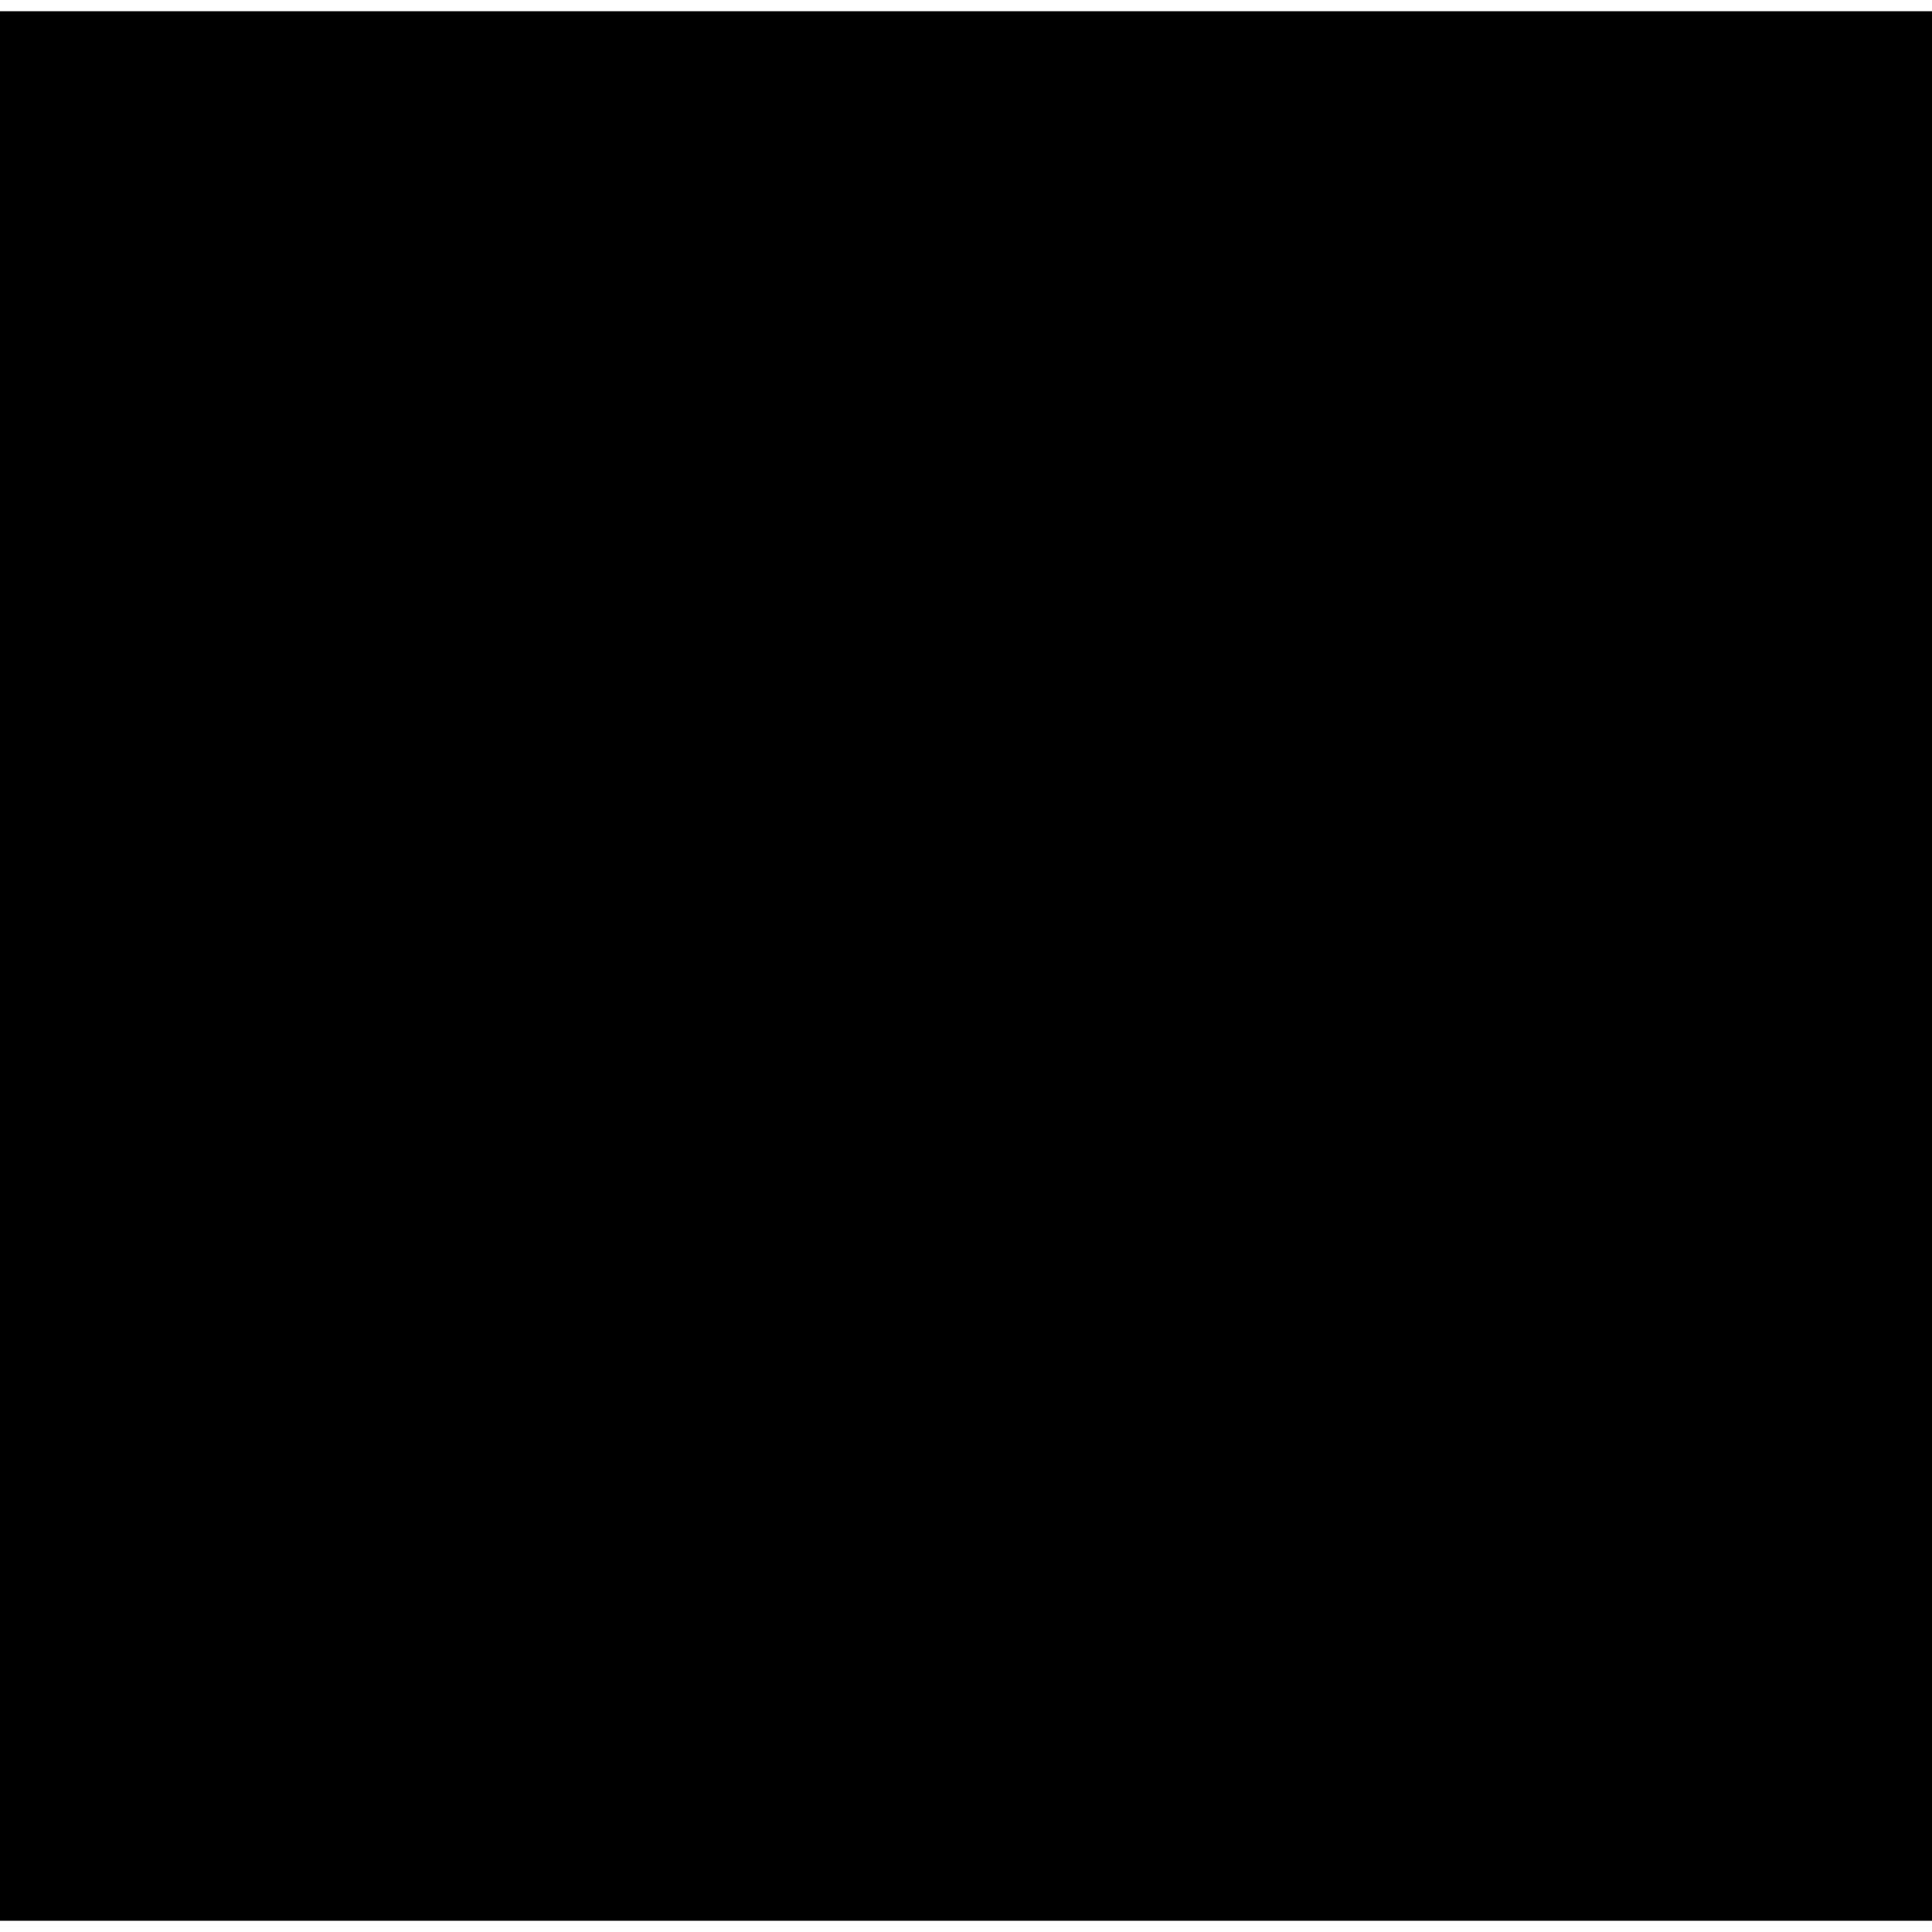
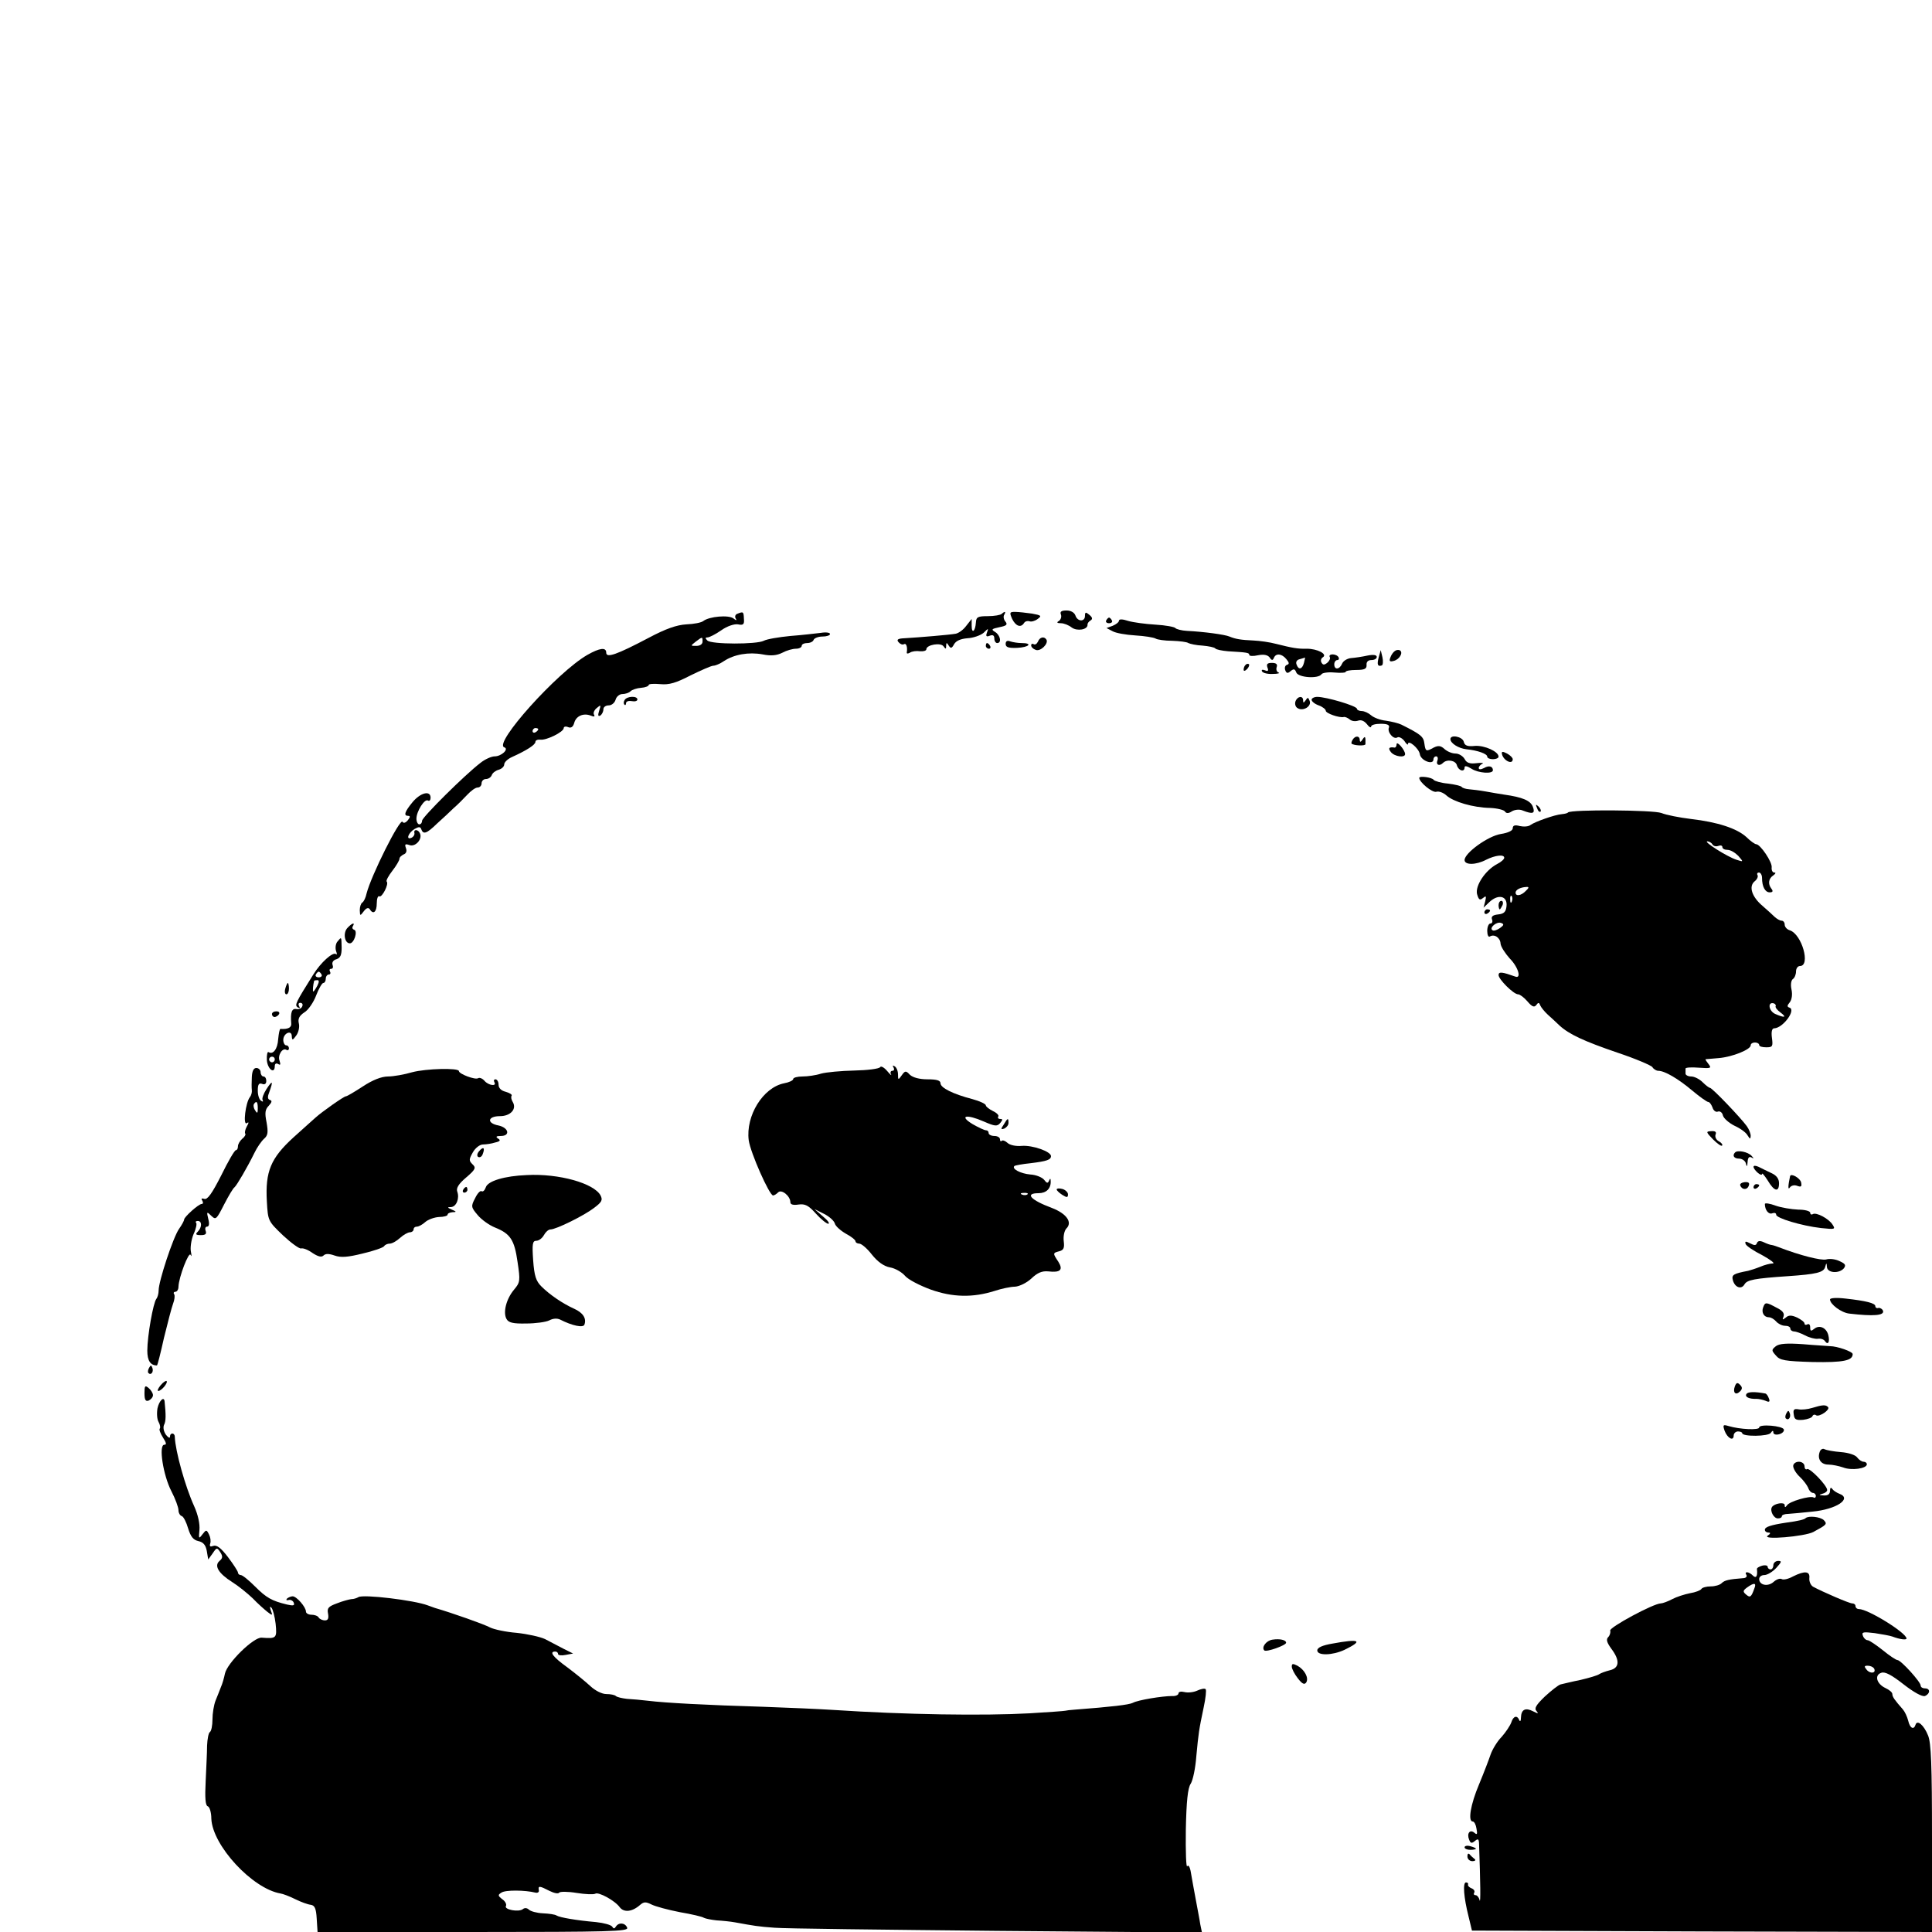
- <svg xmlns="http://www.w3.org/2000/svg" version="1.0" width="690pt" height="690pt" viewBox="0 0 690 690" preserveAspectRatio="xMidYMid meet">
-   <g transform="translate(0,690) scale(0.1,-0.1)" fill="#000000" stroke="none">
-     <path d="M0 3450 l0 -3410 3450 0 3450 0 0 3410 0 3410 -3450 0 -3450 0 0 -3410z" />
+ <svg xmlns="http://www.w3.org/2000/svg" version="1.0" width="682pt" height="682pt" viewBox="0 0 682 682" preserveAspectRatio="xMidYMid meet">
+   <g transform="translate(0,682) scale(0.1,-0.1)" fill="#000000" stroke="none">
+     <path d="M3745 4651 c3 -8 0 -18 -7 -23 -9 -5 -7 -8 7 -8 11 0 28 -7 38 -15 19 -14 56 -8 56 9 -1 5 4 12 11 16 8 5 6 11 -5 20 -12 10 -15 10 -15 -4 0 -22 -27 -21 -34 2 -4 10 -16 17 -31 17 -18 0 -24 -4 -20 -14z" />
+     <path d="M2602 4653 c-6 -2 -9 -10 -5 -16 5 -8 2 -8 -8 0 -17 13 -85 7 -106 -9 -7 -6 -34 -11 -60 -12 -34 -2 -72 -15 -134 -48 -112 -59 -149 -72 -149 -52 0 20 -23 17 -67 -8 -107 -62 -332 -313 -293 -326 18 -6 -10 -32 -34 -32 -11 0 -34 -10 -50 -23 -55 -42 -206 -192 -206 -204 0 -7 -4 -13 -10 -13 -5 0 -10 9 -10 20 0 26 29 72 41 64 5 -3 9 2 9 10 0 27 -36 18 -64 -16 -28 -34 -32 -48 -15 -48 8 0 7 -5 -1 -15 -8 -10 -16 -12 -19 -6 -9 14 -111 -190 -127 -253 -3 -15 -10 -29 -15 -32 -5 -3 -9 -15 -9 -27 1 -21 1 -21 14 -4 9 12 16 14 21 8 12 -21 25 -11 25 20 0 16 4 28 9 25 9 -6 35 44 26 52 -3 3 6 20 20 38 14 18 25 37 25 42 0 6 7 12 15 16 9 3 12 12 8 22 -5 14 -3 16 12 11 20 -8 46 19 38 40 -6 16 -24 17 -20 2 1 -6 -4 -14 -12 -17 -19 -7 -9 19 13 32 14 8 20 8 23 -1 7 -20 19 -16 56 20 19 17 46 42 58 54 13 11 35 33 48 47 13 14 29 26 37 26 8 0 14 7 14 15 0 8 7 15 15 15 9 0 18 6 21 14 3 8 14 16 25 19 10 3 19 11 19 19 0 7 12 19 28 26 51 23 82 43 82 53 0 6 8 9 18 8 20 -3 82 27 82 41 0 5 7 7 16 3 10 -4 17 1 21 15 6 24 32 36 58 26 12 -5 16 -4 12 3 -4 6 1 17 10 24 14 12 15 11 8 -10 -5 -16 -4 -21 4 -17 6 4 11 14 11 22 0 8 8 14 19 14 10 0 21 9 24 20 3 11 14 20 24 20 10 0 23 4 29 10 5 5 22 11 37 12 15 1 27 6 27 10 0 4 18 5 41 3 31 -3 55 4 107 31 37 18 73 34 80 34 7 0 24 7 37 16 36 24 88 33 137 24 30 -6 50 -4 70 6 15 8 36 14 48 14 11 0 20 5 20 10 0 6 9 10 19 10 11 0 21 5 23 11 2 6 16 12 31 12 15 0 27 4 27 9 0 5 -15 7 -32 4 -18 -2 -67 -8 -108 -11 -41 -4 -83 -11 -94 -17 -25 -13 -185 -13 -199 1 -8 8 -8 11 1 11 6 0 28 11 48 25 21 15 46 23 59 21 19 -4 23 0 21 20 -1 25 -2 26 -24 17z m-122 -98 c0 -9 -9 -15 -22 -15 -21 0 -21 0 -2 15 24 18 24 18 24 0z m-580 -309 c0 -3 -4 -8 -10 -11 -5 -3 -10 -1 -10 4 0 6 5 11 10 11 6 0 10 -2 10 -4z" />
+     <path d="M3536 4653 c-4 -4 -26 -8 -48 -8 -36 0 -42 -3 -43 -22 -2 -32 -15 -42 -15 -12 l0 24 -19 -24 c-10 -14 -27 -26 -37 -28 -21 -4 -130 -13 -181 -16 -24 -1 -29 -5 -21 -14 6 -7 14 -10 19 -7 8 5 13 -10 10 -29 -1 -5 4 -5 11 -1 7 5 23 7 36 5 12 -1 22 2 22 7 0 16 52 25 61 10 7 -10 9 -10 9 2 0 12 2 13 9 1 7 -11 11 -10 19 5 7 12 23 19 47 21 21 1 46 10 57 19 17 17 18 17 12 1 -5 -13 -2 -16 10 -11 11 4 16 1 16 -10 0 -9 5 -16 10 -16 17 0 11 28 -7 39 -15 9 -13 11 15 17 25 5 30 9 21 20 -6 7 -8 18 -4 24 7 12 2 13 -9 3z" />
+     <path d="M3573 4635 c13 -26 31 -32 42 -14 4 6 12 8 19 6 6 -3 20 1 29 8 15 11 13 13 -20 19 -21 3 -48 6 -60 6 -19 0 -20 -2 -10 -25z" />
+     <path d="M3905 4630 c-3 -5 1 -10 10 -10 9 0 13 5 10 10 -3 6 -8 10 -10 10 -2 0 -7 -4 -10 -10z" />
+     <path d="M3950 4629 c0 -5 -10 -13 -22 -18 l-22 -8 21 -11 c12 -7 48 -13 80 -15 33 -2 65 -7 72 -11 6 -4 33 -8 59 -8 26 -1 52 -4 57 -8 6 -3 28 -8 50 -9 22 -2 42 -6 45 -10 3 -4 23 -8 45 -10 68 -4 75 -5 75 -13 0 -4 14 -5 31 -1 21 4 34 1 41 -8 7 -11 11 -11 15 -1 7 17 28 15 44 -5 10 -12 11 -17 2 -20 -7 -2 -9 -11 -6 -19 4 -11 9 -12 19 -3 11 9 15 8 20 -5 7 -18 78 -23 89 -6 3 5 24 8 45 6 22 -2 40 -1 40 2 0 4 17 7 37 7 30 0 38 4 37 18 -1 10 5 17 17 17 11 0 19 5 19 11 0 7 -11 9 -32 5 -18 -4 -44 -8 -58 -9 -14 -1 -28 -10 -32 -19 -9 -22 -28 -24 -28 -3 0 8 5 15 11 15 5 0 7 5 4 10 -3 6 -13 10 -21 10 -8 0 -13 -4 -10 -9 3 -5 -1 -14 -8 -20 -11 -9 -16 -9 -21 0 -4 6 -2 15 5 19 17 11 -20 30 -57 30 -32 -1 -52 3 -108 17 -22 6 -58 11 -80 12 -45 2 -63 5 -85 14 -16 7 -90 17 -150 20 -19 1 -38 6 -41 10 -3 4 -35 10 -70 12 -35 2 -79 8 -96 13 -21 7 -33 7 -33 1z m653 -149 c-6 -23 -19 -26 -26 -6 -4 9 1 17 11 19 9 3 18 5 19 6 0 0 -1 -8 -4 -19z" />
+     <path d="M3664 4555 c-4 -8 -10 -12 -15 -9 -5 3 -9 1 -9 -4 0 -6 7 -13 16 -16 17 -7 46 22 38 36 -8 13 -24 9 -30 -7z" />
+     <path d="M3550 4547 c0 -12 10 -15 40 -14 43 2 57 17 16 17 -13 0 -31 3 -40 6 -10 4 -16 1 -16 -9z" />
+     <path d="M3480 4540 c0 -5 5 -10 11 -10 5 0 7 5 4 10 -3 6 -8 10 -11 10 -2 0 -4 -4 -4 -10z" />
+     <path d="M4924 4522 c-6 -4 -13 -14 -16 -23 -5 -13 -2 -16 12 -12 20 5 34 29 22 37 -5 3 -13 2 -18 -2z" />
+     <path d="M4867 4500 c-7 -26 -4 -34 11 -29 4 2 5 15 2 29 l-6 25 -7 -25z" />
+     <path d="M4397 4473 c-4 -3 -7 -11 -7 -17 0 -6 5 -5 12 2 6 6 9 14 7 17 -3 3 -9 2 -12 -2z" />
+     <path d="M4474 4464 c5 -12 2 -15 -9 -10 -9 3 -13 2 -10 -4 3 -6 21 -10 38 -9 18 0 27 3 20 5 -7 3 -9 12 -6 20 3 9 -2 14 -17 14 -16 0 -20 -4 -16 -16z" />
+     <path d="M2205 4349 c-4 -6 -4 -13 -1 -16 3 -4 6 -1 6 5 0 6 9 9 20 7 11 -2 20 0 20 6 0 13 -37 12 -45 -2z" />
+     <path d="M4573 4344 c-3 -9 0 -20 8 -24 19 -12 50 7 42 26 -5 13 -7 13 -14 2 -7 -10 -9 -10 -9 0 0 17 -20 15 -27 -4z" />
+     <path d="M4630 4350 c0 -6 11 -15 25 -20 14 -5 25 -14 25 -19 0 -9 48 -26 64 -22 4 1 14 -3 21 -9 7 -6 20 -7 29 -4 11 4 22 -1 31 -12 8 -11 15 -14 15 -9 0 6 15 10 34 10 23 0 32 -4 29 -13 -7 -16 16 -44 30 -35 5 3 16 -2 24 -12 7 -11 13 -16 13 -12 0 18 39 -15 42 -35 3 -23 48 -40 48 -19 0 6 4 11 10 11 5 0 7 -7 4 -15 -6 -15 7 -21 20 -8 14 14 45 9 49 -9 6 -19 27 -25 27 -7 0 7 9 5 25 -5 23 -15 75 -19 75 -5 0 14 -14 18 -31 8 -12 -6 -19 -6 -19 0 0 5 6 12 13 15 6 3 -3 4 -21 2 -24 -3 -35 1 -42 15 -6 10 -20 19 -32 19 -12 0 -29 7 -39 16 -13 12 -22 13 -38 5 -27 -15 -29 -14 -33 15 -3 24 -13 32 -81 66 -10 5 -35 11 -55 14 -20 2 -43 11 -52 19 -9 8 -24 15 -33 15 -9 0 -17 4 -17 8 0 10 -108 42 -140 42 -11 0 -20 -5 -20 -10z" />
+     <path d="M4775 4209 c-4 -6 -5 -12 -4 -14 8 -7 48 -9 49 -2 1 27 -1 31 -10 17 -6 -10 -10 -11 -10 -2 0 15 -16 16 -25 1z" />
+     <path d="M5120 4211 c0 -15 29 -33 57 -36 40 -4 73 -16 73 -26 0 -5 9 -9 20 -9 11 0 20 4 20 9 0 18 -49 40 -83 38 -27 -3 -37 1 -40 15 -5 18 -47 26 -47 9z" />
+     <path d="M4930 4193 c0 -7 -3 -12 -7 -12 -20 3 -24 -2 -13 -16 13 -16 50 -21 50 -7 0 14 -29 48 -30 35z" />
+     <path d="M5302 4158 c5 -23 38 -39 38 -18 0 5 -9 14 -20 20 -16 8 -20 8 -18 -2z" />
+     <path d="M5010 4074 c0 -15 46 -53 60 -49 9 3 25 -3 36 -13 24 -22 94 -43 154 -44 25 -1 48 -7 52 -12 5 -8 13 -8 25 0 10 6 27 8 38 3 36 -14 45 -11 36 13 -8 22 -37 34 -101 43 -14 2 -43 7 -65 11 -22 4 -49 7 -60 8 -11 1 -22 4 -25 8 -3 4 -25 9 -49 12 -24 2 -47 9 -50 13 -6 9 -51 15 -51 7z" />
+     <path d="M5426 3967 c3 -10 9 -15 12 -12 3 3 0 11 -7 18 -10 9 -11 8 -5 -6z" />
+     <path d="M5535 3952 c-2 -3 -12 -5 -22 -6 -25 -2 -95 -27 -110 -38 -7 -6 -24 -7 -38 -4 -18 5 -25 2 -25 -8 0 -8 -16 -16 -42 -20 -45 -7 -128 -67 -128 -92 0 -18 40 -18 76 1 32 16 64 20 64 7 0 -5 -11 -15 -25 -22 -42 -22 -78 -77 -71 -106 6 -21 10 -23 21 -14 11 9 12 7 8 -11 l-6 -23 22 21 c31 28 63 20 59 -16 -2 -20 -9 -27 -30 -29 -19 -2 -25 -8 -21 -18 3 -8 0 -14 -6 -14 -6 0 -11 -12 -11 -26 0 -14 4 -23 9 -20 16 10 37 -4 38 -25 1 -11 16 -34 32 -52 31 -31 43 -74 19 -64 -45 16 -58 18 -58 5 0 -15 53 -68 69 -68 6 0 21 -11 33 -25 16 -19 24 -22 31 -13 7 10 10 10 14 -1 3 -7 15 -22 27 -33 11 -10 30 -27 41 -38 34 -31 85 -55 205 -96 63 -21 119 -45 123 -51 4 -7 14 -13 21 -13 22 0 69 -27 120 -70 26 -22 52 -40 56 -40 5 0 11 -9 15 -19 3 -11 12 -18 19 -15 7 3 16 -3 18 -14 3 -10 21 -26 41 -36 20 -9 41 -24 46 -34 9 -14 10 -14 11 -2 0 9 -6 24 -14 35 -21 29 -122 135 -130 135 -3 0 -15 9 -26 20 -11 11 -29 20 -40 20 -11 0 -20 5 -20 10 0 6 0 13 0 18 0 4 22 5 47 3 42 -3 46 -2 34 13 -7 9 -12 16 -10 17 2 0 23 2 47 4 47 4 112 30 112 45 0 6 7 10 15 10 8 0 15 -4 15 -9 0 -5 11 -8 25 -8 22 0 24 3 20 33 -3 22 0 34 8 34 31 1 78 65 54 73 -9 3 -9 7 1 19 7 9 10 27 6 45 -4 18 -1 33 5 37 6 4 11 16 11 27 0 10 6 19 14 19 38 0 7 112 -36 126 -10 3 -18 12 -18 20 0 8 -5 14 -11 14 -6 0 -16 6 -24 13 -7 7 -27 25 -43 39 -38 32 -50 69 -28 87 9 7 13 17 10 22 -3 5 0 9 5 9 6 0 11 -9 11 -19 0 -31 11 -51 27 -51 11 0 13 4 6 13 -13 17 -10 36 7 47 8 6 10 10 3 10 -6 0 -10 8 -9 18 3 18 -40 82 -55 82 -4 0 -20 11 -34 25 -34 31 -102 53 -196 64 -41 5 -87 14 -104 21 -28 11 -319 13 -330 2z m510 -113 c4 -6 13 -8 21 -5 8 3 14 1 14 -4 0 -6 8 -10 18 -10 11 0 27 -10 38 -21 19 -22 19 -22 -6 -14 -32 10 -119 65 -103 65 6 0 15 -5 18 -11z m-659 -164 c-16 -17 -36 -20 -36 -6 0 10 17 19 38 20 10 1 10 -3 -2 -14z m-49 -37 c-3 -8 -6 -5 -6 6 -1 11 2 17 5 13 3 -3 4 -12 1 -19z m-42 -94 c-10 -7 -22 -11 -26 -8 -14 8 14 32 30 26 11 -4 10 -8 -4 -18z m973 -276 c-2 -4 6 -14 17 -22 24 -18 15 -20 -19 -5 -23 11 -27 44 -4 37 5 -2 8 -7 6 -10z" />
+     <path d="M5290 3625 c0 -8 2 -15 4 -15 2 0 6 7 10 15 3 8 1 15 -4 15 -6 0 -10 -7 -10 -15z" />
+     <path d="M5240 3599 c0 -5 5 -7 10 -4 6 3 10 8 10 11 0 2 -4 4 -10 4 -5 0 -10 -5 -10 -11z" />
+     <path d="M1227 3545 c-17 -17 -11 -55 8 -55 15 0 29 44 15 48 -6 2 -8 8 -4 13 8 14 -3 11 -19 -6z" />
+     <path d="M1191 3496 c-6 -7 -8 -22 -5 -32 4 -11 4 -16 0 -12 -11 9 -54 -30 -80 -72 -62 -99 -67 -108 -55 -116 8 -4 9 -3 5 4 -4 7 -2 12 4 12 7 0 10 -6 7 -12 -2 -7 -11 -12 -21 -10 -16 3 -21 -12 -18 -50 2 -15 -11 -22 -38 -20 -3 0 -6 -16 -8 -36 -2 -35 -18 -56 -34 -46 -4 3 -7 -10 -6 -29 3 -32 28 -50 28 -20 0 8 5 11 12 7 8 -5 9 -2 5 11 -8 19 10 48 24 39 5 -3 9 0 9 5 0 6 -4 11 -10 11 -5 0 -10 9 -10 19 0 24 30 37 30 13 1 -15 3 -15 16 3 8 11 12 30 9 42 -4 16 1 27 19 39 14 8 33 36 42 60 9 24 21 44 25 44 5 0 9 7 9 15 0 8 5 15 11 15 5 0 7 5 4 10 -3 6 -2 10 4 10 6 0 8 6 5 14 -3 8 2 17 14 20 14 5 18 15 18 41 -1 40 0 39 -15 21z m-56 -116 c3 -5 -1 -10 -10 -10 -9 0 -13 5 -10 10 3 6 8 10 10 10 2 0 7 -4 10 -10z m-15 -40 c-6 -11 -12 -20 -14 -20 -3 0 -1 23 3 38 1 1 6 2 11 2 7 0 7 -6 0 -20z m-150 -260 c0 -5 -4 -10 -10 -10 -5 0 -10 5 -10 10 0 6 5 10 10 10 6 0 10 -4 10 -10z" />
+     <path d="M1007 3330 c-3 -11 -1 -20 4 -20 5 0 9 9 9 20 0 11 -2 20 -4 20 -2 0 -6 -9 -9 -20z" />
+     <path d="M960 3240 c0 -5 4 -10 9 -10 6 0 13 5 16 10 3 6 -1 10 -9 10 -9 0 -16 -4 -16 -10z" />
+     <path d="M3107 3053 c-4 -6 -45 -11 -91 -12 -47 -1 -100 -6 -118 -11 -18 -6 -48 -10 -65 -10 -18 0 -33 -4 -33 -9 0 -5 -15 -12 -32 -15 -75 -15 -136 -115 -125 -201 6 -44 73 -195 86 -195 4 0 12 5 18 11 12 12 43 -13 43 -35 0 -8 10 -11 29 -8 23 3 35 -3 61 -32 18 -20 38 -36 44 -36 6 1 -2 12 -19 26 l-30 26 34 -17 c18 -9 35 -24 38 -34 2 -9 20 -25 39 -36 19 -10 34 -22 34 -27 0 -4 6 -8 13 -8 8 0 28 -17 45 -39 20 -25 42 -41 64 -45 18 -3 42 -17 53 -30 11 -13 52 -34 90 -48 78 -28 150 -29 226 -5 24 8 57 15 72 15 16 1 42 14 58 29 21 20 37 27 59 25 43 -5 54 5 36 34 -20 30 -20 31 3 37 16 4 19 12 16 36 -2 17 2 36 9 44 23 22 1 53 -51 73 -75 28 -97 52 -47 52 27 0 44 16 43 42 0 11 -2 11 -6 2 -4 -10 -8 -9 -17 3 -7 9 -29 18 -49 19 -34 3 -67 20 -56 30 2 2 28 7 58 10 57 7 71 12 71 25 0 16 -65 39 -103 36 -22 -2 -43 3 -51 11 -8 7 -16 10 -20 7 -3 -4 -6 -1 -6 5 0 7 -9 12 -20 12 -11 0 -20 5 -20 10 0 6 -4 10 -9 10 -6 0 -27 10 -48 22 -49 30 -22 36 40 9 39 -17 47 -18 58 -5 9 11 9 14 0 14 -7 0 -10 4 -7 9 3 4 -6 13 -19 19 -14 7 -25 16 -25 20 0 5 -21 15 -47 22 -69 18 -113 40 -113 56 0 10 -13 14 -46 14 -28 0 -51 6 -62 16 -14 15 -17 15 -29 -2 -12 -17 -13 -17 -13 3 0 12 -5 25 -12 29 -7 4 -8 3 -4 -4 4 -7 2 -12 -4 -12 -6 0 -8 -6 -5 -12 4 -7 -2 -2 -13 11 -11 13 -22 19 -25 14z m520 -449 c-3 -3 -12 -4 -19 -1 -8 3 -5 6 6 6 11 1 17 -2 13 -5z" />
+     <path d="M889 3018 c-1 -18 -1 -39 0 -46 1 -8 -2 -19 -7 -25 -15 -19 -25 -100 -11 -92 8 6 8 2 0 -12 -6 -11 -8 -23 -5 -25 2 -3 -2 -11 -11 -18 -8 -7 -15 -19 -15 -26 0 -8 -3 -14 -7 -14 -5 0 -28 -40 -52 -89 -33 -65 -49 -87 -60 -83 -9 3 -12 1 -7 -6 4 -7 3 -12 -2 -12 -11 0 -62 -46 -62 -55 0 -4 -8 -19 -18 -33 -21 -30 -72 -185 -72 -217 0 -12 -4 -25 -8 -30 -11 -13 -32 -131 -32 -183 0 -35 11 -52 34 -52 2 0 13 44 25 98 13 53 27 107 32 120 5 13 7 28 4 33 -4 5 -1 9 4 9 6 0 11 8 11 18 1 33 37 127 43 112 3 -8 4 -3 1 11 -3 14 1 42 9 62 9 19 13 38 9 41 -3 3 0 6 6 6 16 0 15 -23 0 -38 -9 -9 -7 -12 11 -12 16 0 21 4 17 15 -3 8 -1 15 5 15 7 0 9 10 4 28 -6 25 -5 26 11 10 16 -15 18 -13 45 40 16 31 32 58 37 61 8 7 45 70 70 121 9 19 25 42 34 50 14 12 15 23 9 58 -7 34 -5 46 8 59 11 12 12 18 4 20 -9 3 -9 12 -2 29 14 39 11 42 -10 10 -11 -17 -17 -34 -14 -39 3 -6 1 -7 -5 -3 -7 4 -12 20 -12 36 0 22 4 28 15 24 9 -4 15 0 15 10 0 9 -4 16 -10 16 -5 0 -10 7 -10 15 0 8 -7 15 -15 15 -10 0 -15 -11 -16 -32z m21 -110 c0 -18 -2 -20 -9 -8 -6 8 -7 18 -5 22 9 14 14 9 14 -14z" />
+     <path d="M1455 3035 c-27 -8 -66 -15 -85 -15 -23 0 -54 -12 -89 -35 -29 -19 -56 -35 -60 -35 -7 0 -85 -55 -107 -75 -6 -5 -41 -37 -78 -70 -80 -73 -100 -120 -94 -226 4 -69 4 -69 57 -120 29 -27 58 -48 64 -46 7 2 25 -5 40 -16 20 -13 32 -16 39 -9 7 7 19 7 39 0 22 -8 47 -6 99 7 39 9 73 21 76 26 3 5 12 9 20 9 8 0 24 9 36 20 12 11 28 20 35 20 7 0 13 5 13 10 0 6 5 10 12 10 6 0 19 7 29 16 10 9 32 17 49 18 16 0 30 4 30 8 0 5 8 8 18 9 14 0 14 2 -3 9 -16 7 -17 9 -3 9 19 1 31 31 22 55 -4 12 5 27 31 49 34 29 36 35 23 47 -13 13 -13 17 1 42 9 16 25 28 36 28 11 0 31 3 43 7 18 4 20 8 10 14 -9 6 -7 9 10 9 34 0 28 29 -8 37 -43 8 -39 33 5 33 37 0 60 25 45 50 -5 8 -7 18 -4 22 3 4 -7 10 -21 14 -16 4 -25 13 -25 25 0 10 -5 19 -11 19 -5 0 -7 -4 -4 -10 10 -16 -21 -12 -35 5 -7 8 -17 12 -22 9 -10 -7 -68 15 -68 25 0 12 -116 9 -165 -4z" />
+     <path d="M3543 2850 c-11 -16 -10 -18 2 -14 8 4 15 12 15 20 0 19 -3 18 -17 -6z" />
+     <path d="M6047 2798 c15 -15 29 -25 32 -22 3 3 -2 10 -11 15 -10 5 -15 16 -12 24 4 9 -1 13 -15 12 -20 -1 -19 -3 6 -29z" />
+     <path d="M1691 2756 c-7 -8 -8 -17 -3 -20 6 -3 13 1 16 10 9 23 2 28 -13 10z" />
+     <path d="M6125 2752 c-11 -11 -4 -22 14 -22 11 0 22 -8 24 -17 3 -13 5 -12 6 5 1 15 5 21 14 16 9 -5 9 -4 0 6 -13 14 -49 21 -58 12z" />
+     <path d="M6190 2701 c0 -5 7 -14 15 -21 8 -7 15 -9 15 -4 0 5 9 -6 20 -23 23 -39 40 -43 40 -10 0 16 -9 28 -27 36 -16 8 -36 17 -45 22 -11 5 -18 5 -18 0z" />
+     <path d="M1860 2672 c-79 -3 -138 -21 -145 -43 -4 -11 -10 -17 -15 -14 -5 3 -15 -8 -23 -25 -15 -28 -14 -32 9 -59 13 -16 41 -36 61 -44 55 -22 69 -44 80 -122 10 -66 9 -72 -12 -97 -28 -33 -40 -81 -27 -104 7 -13 23 -17 69 -16 33 0 70 5 82 11 13 7 27 8 38 3 43 -22 82 -30 86 -18 8 22 -5 42 -36 56 -40 18 -86 49 -116 79 -19 19 -25 37 -29 93 -4 57 -2 68 11 68 9 0 21 9 27 20 6 11 16 20 23 20 20 0 119 49 154 76 28 21 31 28 23 44 -23 43 -147 78 -260 72z" />
+     <path d="M6319 2668 c-7 -32 -8 -51 -1 -40 5 7 16 10 26 6 14 -5 17 -3 14 12 -3 15 -36 34 -39 22z" />
+     <path d="M6143 2636 c5 -16 24 -18 30 -2 4 10 0 14 -14 13 -10 -1 -18 -6 -16 -11z" />
+     <path d="M6190 2629 c0 -5 5 -7 10 -4 6 3 10 8 10 11 0 2 -4 4 -10 4 -5 0 -10 -5 -10 -11z" />
+     <path d="M1635 2620 c-3 -5 -1 -10 4 -10 6 0 11 5 11 10 0 6 -2 10 -4 10 -3 0 -8 -4 -11 -10z" />
+     <path d="M3730 2621 c0 -3 9 -12 20 -19 16 -10 20 -10 20 2 0 7 -9 16 -20 19 -11 3 -20 2 -20 -2z" />
+     <path d="M6230 2570 c0 -21 13 -38 26 -33 8 3 14 1 14 -5 0 -12 89 -39 158 -47 49 -5 52 -5 41 12 -13 21 -58 45 -70 37 -5 -3 -9 0 -9 5 0 6 -19 11 -42 11 -24 1 -60 7 -80 14 -21 8 -38 10 -38 6z" />
+     <path d="M6162 2429 c2 -7 29 -25 59 -40 29 -16 46 -29 37 -29 -9 0 -29 -5 -45 -12 -15 -6 -34 -12 -42 -14 -52 -10 -59 -14 -54 -33 7 -26 30 -34 41 -15 9 16 35 21 152 29 102 7 128 13 133 33 4 15 5 15 6 0 1 -22 43 -25 60 -5 8 11 5 16 -15 25 -14 7 -35 10 -48 6 -18 -4 -91 14 -166 43 -8 3 -19 7 -25 8 -5 0 -19 5 -29 10 -13 6 -21 5 -24 -3 -3 -9 -9 -9 -24 -1 -16 8 -19 8 -16 -2z" />
+     <path d="M6460 2233 c0 -17 40 -47 68 -50 85 -10 125 -7 119 10 -2 6 -10 11 -16 10 -6 -2 -11 1 -11 6 0 11 -33 19 -105 27 -33 4 -55 2 -55 -3z" />
+     <path d="M6224 2205 c-7 -18 3 -35 20 -35 8 0 19 -7 26 -15 7 -8 21 -15 31 -15 11 0 19 -4 19 -10 0 -5 6 -10 13 -10 6 0 24 -6 39 -14 15 -8 35 -13 45 -12 10 2 21 -2 25 -8 11 -16 18 -3 12 21 -7 27 -32 37 -50 22 -11 -9 -14 -8 -14 5 0 10 -4 14 -10 11 -5 -3 -10 -2 -10 3 0 5 -12 14 -26 21 -20 9 -30 9 -40 0 -12 -9 -13 -9 -8 4 4 11 -4 21 -25 31 -37 20 -40 20 -47 1z" />
+     <path d="M6269 2068 c-16 -13 -16 -15 0 -33 14 -17 31 -20 130 -23 108 -2 141 5 141 28 0 9 -55 28 -80 28 -8 1 -51 3 -95 7 -58 4 -84 2 -96 -7z" />
+     <path d="M526 1991 c-4 -7 -5 -15 -2 -18 9 -9 19 4 14 18 -4 11 -6 11 -12 0z" />
+     <path d="M567 1930 c-9 -11 -13 -20 -8 -20 11 0 35 29 29 35 -2 2 -12 -4 -21 -15z" />
+     <path d="M6124 1926 c-8 -22 3 -33 18 -18 9 9 9 15 0 24 -9 9 -13 7 -18 -6z" />
+     <path d="M510 1902 c0 -24 4 -30 15 -26 8 4 15 12 15 19 0 7 -7 18 -15 25 -13 11 -15 8 -15 -18z" />
+     <path d="M6165 1899 c-7 -10 10 -18 35 -17 8 0 23 -3 33 -7 13 -6 16 -3 11 9 -3 9 -9 17 -13 17 -37 7 -62 6 -66 -2z" />
+     <path d="M556 1849 c-3 -17 -2 -39 4 -49 5 -9 7 -20 4 -23 -3 -3 2 -17 11 -31 12 -19 14 -26 5 -26 -21 0 -4 -108 25 -164 14 -27 25 -57 25 -67 0 -9 5 -19 12 -21 6 -2 16 -22 22 -43 9 -29 18 -41 36 -45 18 -4 26 -14 30 -35 l5 -30 16 22 c14 21 15 21 27 3 9 -14 8 -21 -3 -30 -20 -17 -4 -44 45 -75 21 -13 53 -39 72 -57 18 -19 42 -40 52 -48 18 -14 19 -13 12 5 -4 13 -4 16 2 10 5 -5 12 -31 15 -57 5 -51 3 -53 -49 -49 -28 3 -122 -89 -130 -127 -3 -15 -9 -36 -14 -47 -4 -11 -13 -33 -19 -48 -6 -15 -11 -45 -11 -67 0 -21 -4 -41 -9 -44 -5 -3 -9 -25 -10 -48 0 -24 -3 -80 -5 -126 -3 -58 -1 -85 7 -88 7 -2 13 -22 13 -44 4 -95 145 -247 244 -264 8 -1 32 -10 52 -20 20 -10 45 -19 55 -20 14 -2 19 -13 21 -49 l3 -47 549 0 c484 0 549 2 544 15 -7 18 -30 20 -40 4 -5 -8 -8 -8 -13 0 -4 6 -29 13 -57 16 -69 6 -127 16 -139 23 -5 4 -27 7 -49 8 -21 1 -43 7 -49 13 -6 6 -15 7 -21 2 -14 -12 -68 -2 -60 11 3 5 -2 16 -12 23 -17 13 -17 16 -4 24 14 10 84 9 120 0 8 -2 14 2 12 9 -3 16 3 15 38 -3 16 -8 31 -11 34 -6 3 4 31 4 61 -1 31 -5 60 -6 66 -3 11 8 70 -24 87 -48 15 -19 44 -16 72 9 13 11 20 11 40 1 14 -7 59 -19 100 -27 41 -7 80 -16 85 -20 6 -3 26 -7 45 -9 19 -1 49 -4 65 -7 66 -12 82 -15 140 -19 33 -3 386 -7 784 -11 l724 -6 -6 29 c-2 15 -10 55 -16 88 -6 33 -14 75 -17 94 -3 20 -9 30 -13 23 -4 -6 -6 52 -5 129 2 101 7 147 17 162 8 12 17 56 20 97 8 84 9 92 26 173 7 32 10 61 7 64 -3 4 -17 1 -30 -5 -13 -6 -33 -8 -45 -5 -12 3 -21 1 -21 -5 0 -5 -10 -10 -22 -9 -35 0 -121 -14 -139 -24 -14 -7 -74 -14 -204 -24 -16 -1 -32 -3 -35 -4 -3 -1 -59 -5 -125 -9 -163 -9 -437 -5 -695 12 -47 3 -157 8 -245 11 -204 6 -348 14 -405 21 -24 3 -59 6 -77 7 -17 2 -35 6 -39 10 -4 4 -19 7 -34 7 -15 0 -39 12 -56 28 -16 15 -53 45 -81 66 -50 36 -66 56 -43 56 6 0 10 -4 10 -9 0 -4 12 -6 26 -3 l27 5 -34 17 c-19 10 -48 25 -65 34 -17 8 -62 18 -100 22 -38 3 -80 12 -94 19 -20 11 -133 51 -195 69 -5 2 -17 6 -25 9 -47 18 -228 40 -245 29 -5 -3 -16 -7 -25 -7 -8 -1 -31 -7 -51 -15 -30 -11 -35 -17 -31 -36 3 -17 0 -24 -11 -24 -9 0 -19 5 -22 10 -3 6 -15 10 -26 10 -10 0 -19 5 -19 11 0 16 -33 54 -47 54 -6 0 -15 -4 -20 -8 -4 -5 -2 -7 6 -5 7 2 16 -3 18 -10 4 -10 -2 -11 -24 -6 -54 13 -73 24 -113 64 -22 22 -44 40 -50 40 -5 0 -10 4 -10 9 0 4 -16 29 -35 54 -25 33 -40 44 -52 40 -11 -4 -14 -2 -11 8 3 8 1 22 -4 32 -9 18 -10 18 -24 0 -12 -16 -13 -15 -10 16 2 22 -5 54 -19 85 -31 68 -66 193 -68 244 0 15 -17 16 -17 0 0 -6 -6 -3 -14 7 -8 11 -11 26 -7 35 7 13 7 35 2 83 -2 19 -19 3 -25 -24z" />
+     <path d="M6397 1850 c-16 -5 -37 -7 -48 -5 -16 3 -20 -1 -17 -18 2 -18 8 -21 33 -19 17 2 32 8 33 13 2 5 8 7 13 3 11 -7 51 20 42 29 -8 9 -20 8 -56 -3z" />
+     <path d="M6306 1831 c-4 -7 -5 -15 -2 -18 9 -9 19 4 14 18 -4 11 -6 11 -12 0z" />
+     <path d="M6088 1769 c10 -26 32 -38 32 -16 0 7 7 14 15 14 8 0 15 -3 15 -6 0 -13 93 -12 101 1 6 9 9 9 9 1 0 -6 9 -9 20 -6 12 3 19 11 17 17 -4 13 -87 20 -87 7 0 -10 -68 -7 -108 5 -20 6 -21 4 -14 -17z" />
+     <path d="M6424 1696 c-10 -26 4 -46 30 -46 14 0 37 -5 52 -10 30 -12 84 -4 84 11 0 5 -5 9 -11 9 -7 0 -17 7 -23 15 -6 9 -31 17 -57 19 -26 2 -52 7 -58 10 -6 4 -14 0 -17 -8z" />
+     <path d="M6330 1645 c0 -9 10 -26 23 -38 13 -12 26 -30 30 -39 3 -10 11 -18 17 -18 5 0 10 -5 10 -11 0 -5 -4 -8 -8 -5 -12 7 -86 -14 -94 -28 -6 -8 -8 -8 -8 1 0 12 -37 6 -45 -7 -8 -13 6 -40 21 -40 8 0 14 3 14 8 0 4 10 8 23 8 12 1 50 4 85 8 85 8 141 46 95 63 -10 4 -21 11 -25 17 -5 7 -8 4 -8 -6 0 -12 -7 -18 -22 -17 -17 1 -19 2 -5 6 9 2 17 8 17 13 0 16 -62 80 -71 74 -5 -3 -9 2 -9 10 0 9 -9 16 -20 16 -11 0 -20 -7 -20 -15z" />
+     <path d="M6374 1461 c-5 -5 -24 -10 -69 -16 -53 -8 -75 -15 -75 -25 0 -6 6 -10 13 -10 8 0 7 -4 -3 -11 -22 -16 130 -3 161 13 48 26 50 28 37 42 -13 12 -54 16 -64 7z" />
+     <path d="M6260 1295 c0 -8 -4 -15 -10 -15 -5 0 -10 4 -10 9 0 5 -9 7 -20 4 -10 -3 -19 -8 -18 -12 3 -25 -3 -34 -14 -23 -15 15 -32 16 -23 2 3 -5 -2 -11 -12 -11 -50 -4 -65 -7 -76 -18 -6 -6 -23 -11 -38 -11 -15 0 -30 -4 -33 -9 -3 -5 -21 -12 -40 -15 -20 -4 -48 -13 -63 -21 -15 -8 -34 -15 -40 -15 -26 0 -183 -85 -179 -96 2 -6 -1 -17 -7 -23 -8 -8 -5 -19 11 -41 31 -41 29 -68 -5 -76 -16 -4 -32 -10 -38 -14 -5 -4 -35 -13 -65 -20 -30 -6 -62 -14 -71 -16 -8 -2 -33 -22 -56 -43 -31 -30 -38 -42 -29 -51 8 -10 6 -10 -12 -1 -27 14 -42 7 -43 -22 0 -12 -3 -16 -6 -9 -7 18 -21 15 -28 -8 -4 -11 -19 -34 -34 -51 -16 -16 -33 -45 -39 -62 -6 -18 -24 -65 -41 -106 -30 -71 -40 -131 -22 -131 5 0 11 -11 13 -25 4 -20 2 -23 -7 -15 -16 14 -28 -2 -19 -24 5 -13 9 -14 20 -5 11 9 14 8 15 -7 5 -142 6 -216 2 -202 -2 10 -9 18 -14 18 -6 0 -8 4 -5 9 3 5 -1 12 -9 15 -8 3 -14 9 -13 13 2 4 -1 8 -7 8 -12 0 -8 -53 9 -120 l12 -50 812 -3 812 -2 0 330 c0 261 -3 338 -14 364 -15 37 -38 56 -44 38 -6 -20 -20 -13 -26 14 -4 15 -12 32 -19 40 -29 33 -37 44 -37 54 0 6 -11 15 -24 21 -32 15 -40 46 -15 54 13 5 37 -8 79 -41 36 -28 65 -44 75 -41 19 8 20 27 0 27 -8 0 -15 4 -15 10 0 13 -70 90 -82 90 -5 0 -29 16 -52 35 -24 19 -48 35 -53 35 -6 0 -14 7 -17 16 -5 13 1 14 42 9 26 -4 54 -9 62 -12 26 -10 50 -13 50 -7 0 20 -136 104 -168 104 -7 0 -12 5 -12 10 0 6 -5 10 -12 10 -10 0 -105 41 -138 59 -8 5 -14 18 -13 30 3 25 -16 27 -58 6 -16 -9 -34 -13 -40 -9 -6 3 -18 -1 -28 -10 -20 -18 -51 -12 -51 10 0 8 8 14 18 14 10 0 29 11 42 25 19 21 21 25 7 25 -9 0 -17 -7 -17 -15z m-67 -82 c-11 -31 -15 -34 -29 -22 -12 10 -12 14 3 25 25 18 34 17 26 -3z m422 -282 c10 -17 -12 -21 -25 -6 -10 12 -10 15 3 15 9 0 18 -4 22 -9z" />
+     <path d="M4492 1032 c-22 -3 -40 -27 -29 -38 7 -7 77 18 77 27 0 10 -22 15 -48 11z" />
+     <path d="M4703 1018 c-35 -6 -53 -14 -53 -24 0 -19 53 -18 96 2 68 33 54 40 -43 22z" />
+     <path d="M4560 937 c0 -8 10 -27 21 -41 16 -21 24 -24 30 -15 10 16 -6 45 -31 59 -16 8 -20 8 -20 -3z" />
+     <path d="M5170 299 c0 -5 9 -9 20 -9 11 0 20 2 20 4 0 2 -9 6 -20 9 -11 3 -20 1 -20 -4z" />
+     <path d="M5180 267 c0 -10 8 -17 18 -17 9 0 13 4 7 8 -5 4 -13 11 -17 16 -5 5 -8 2 -8 -7z" />
  </g>
</svg>
